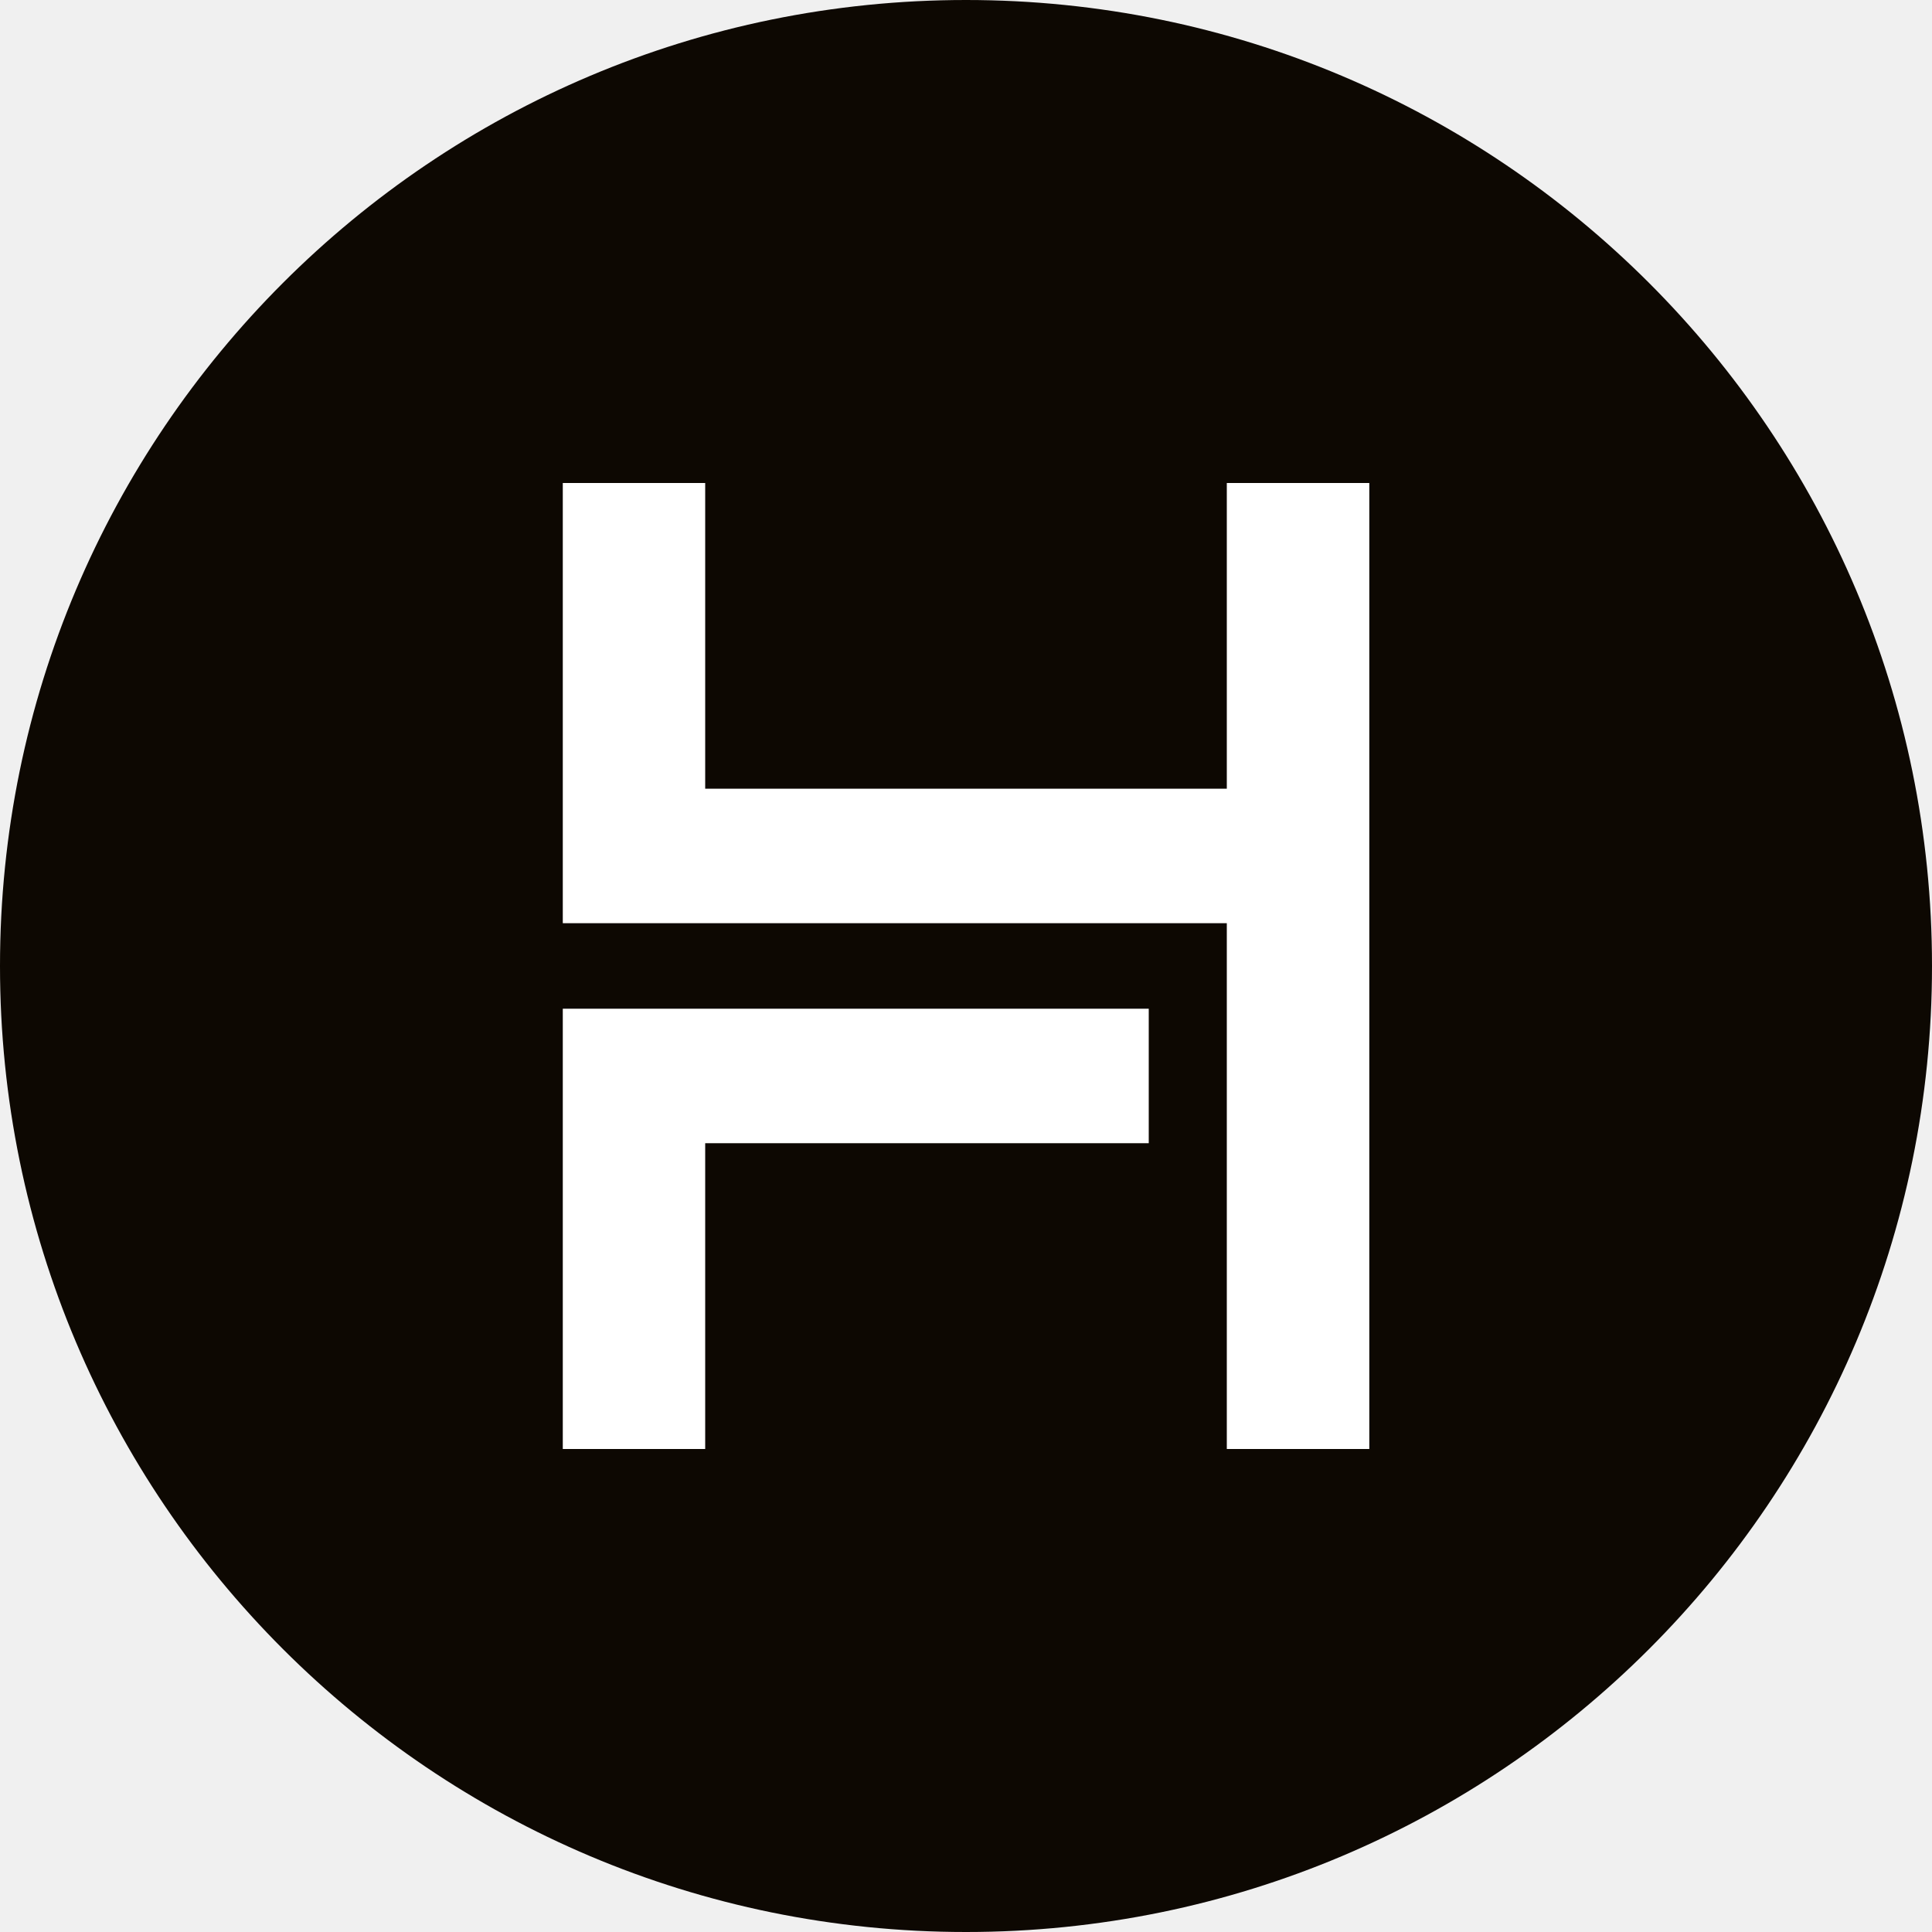
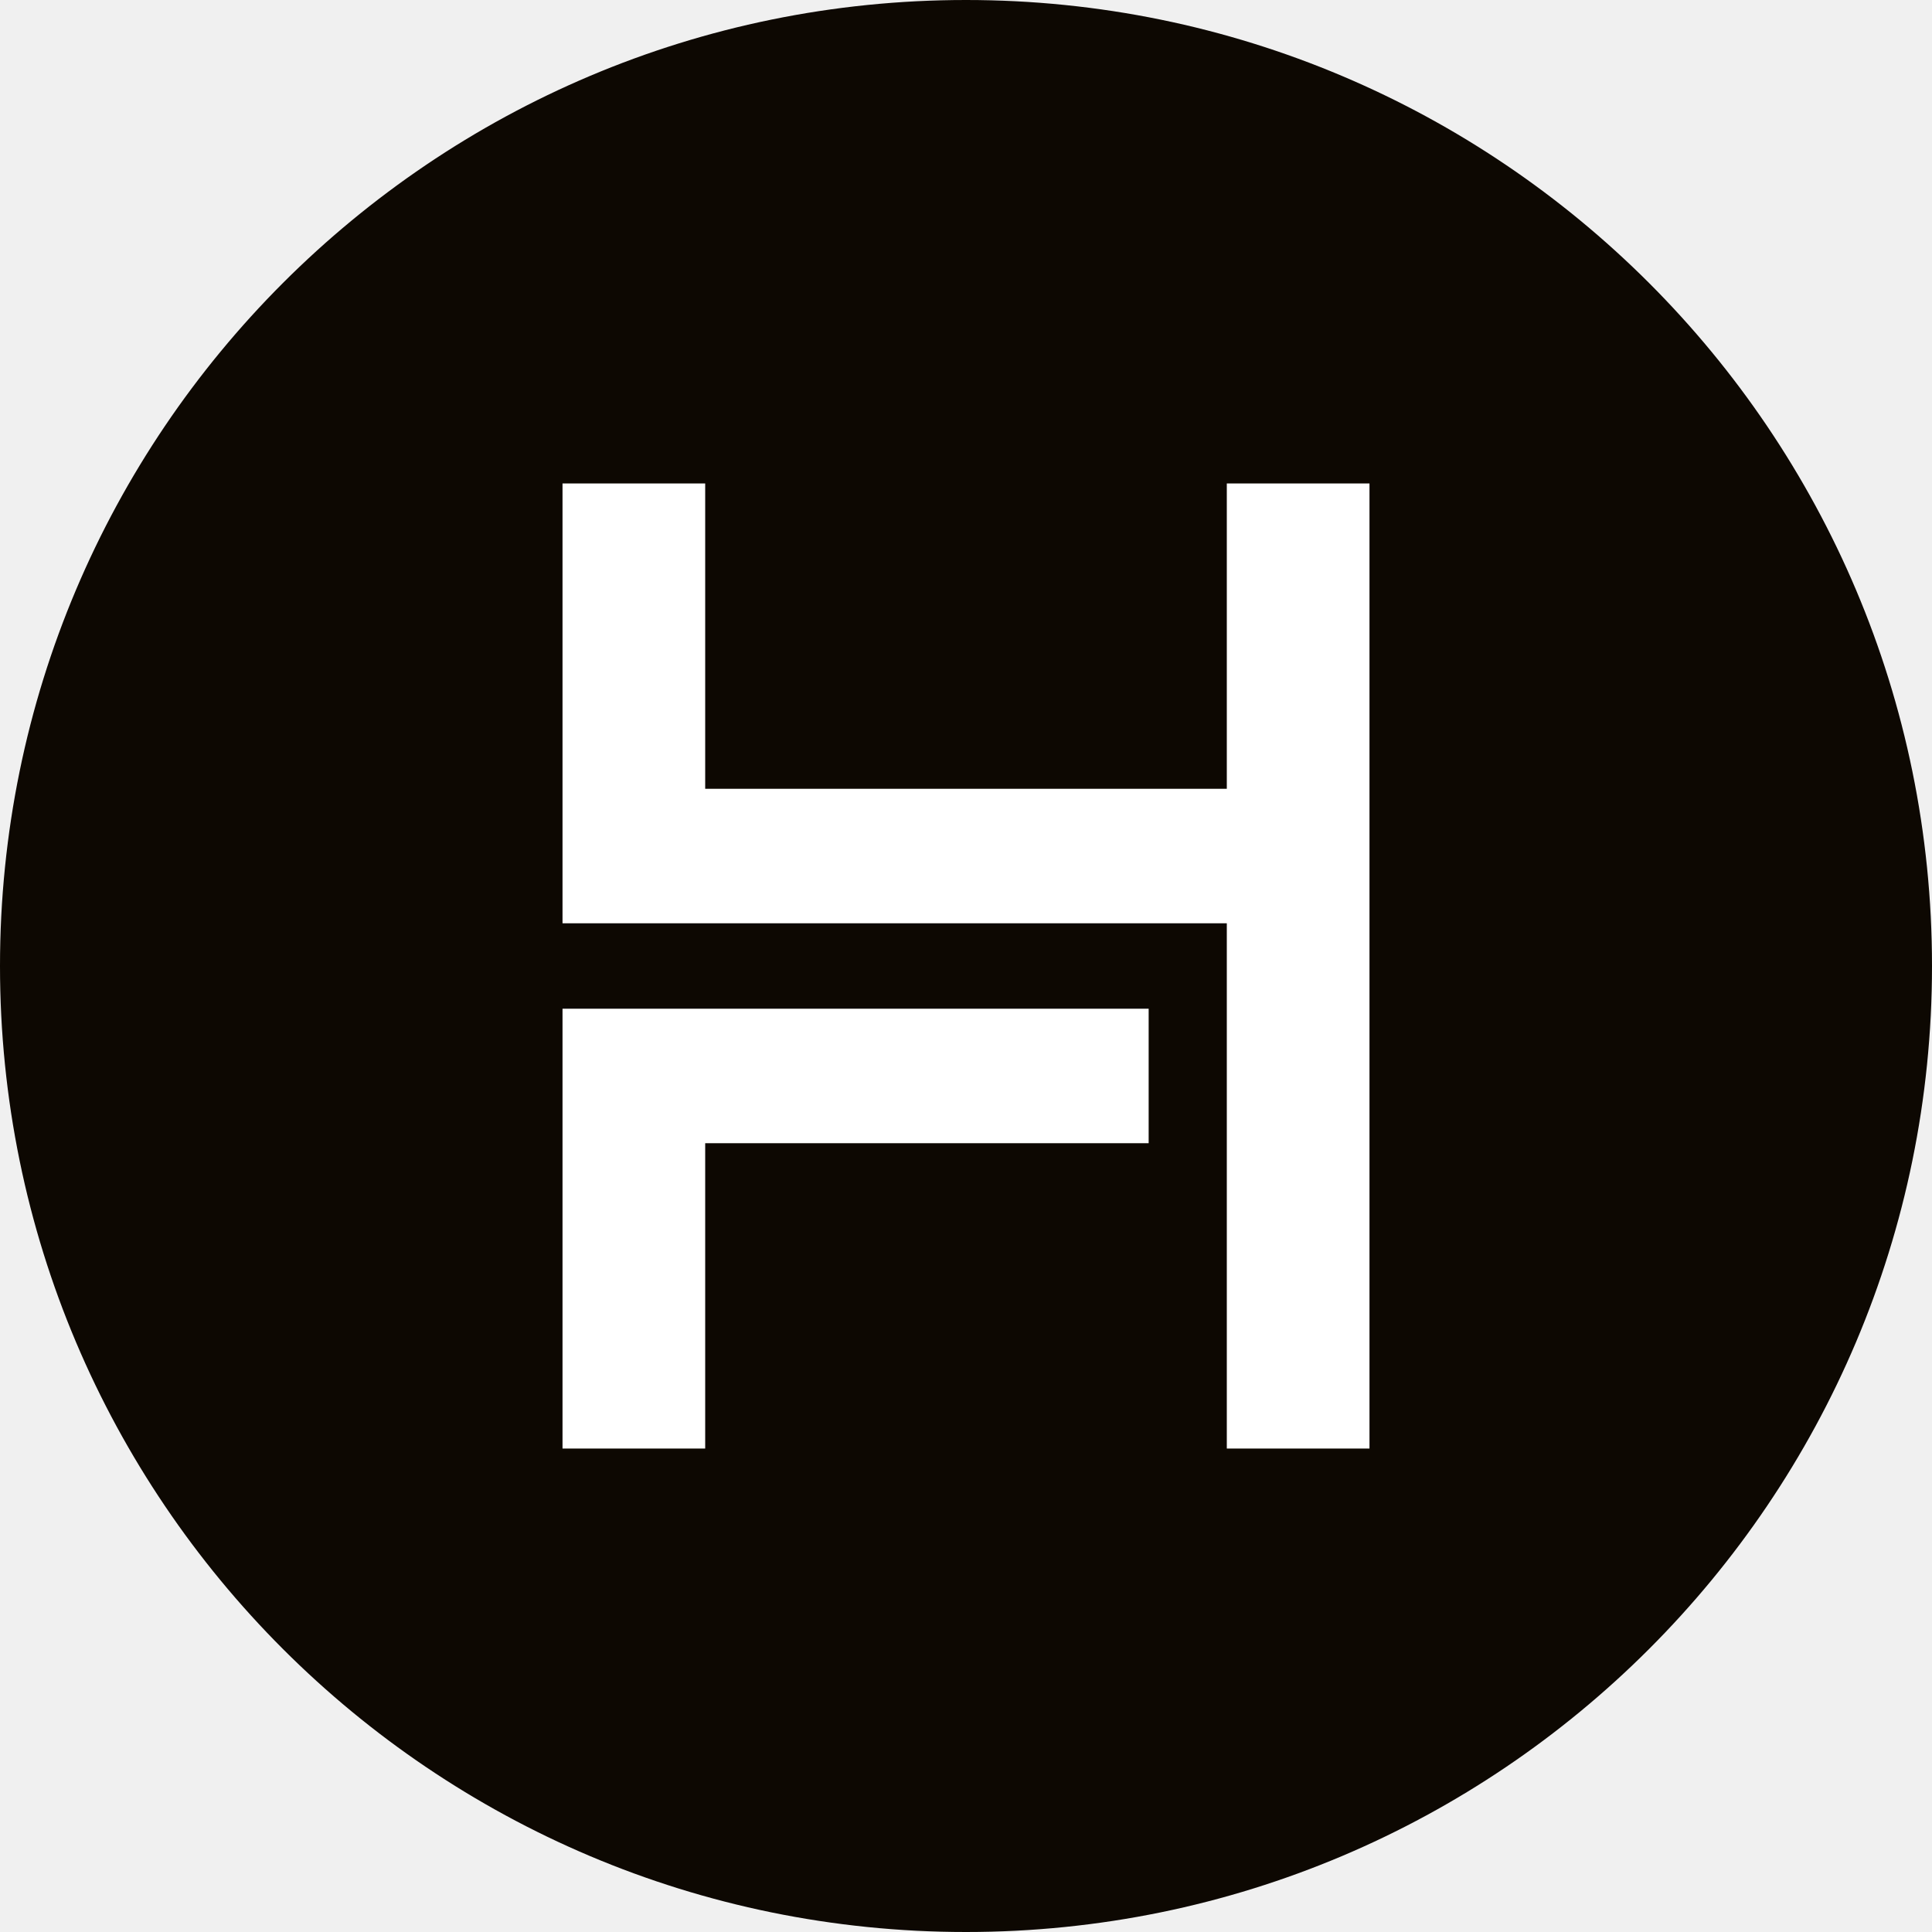
- <svg xmlns="http://www.w3.org/2000/svg" viewBox="0 0 212.6 212.6">
-   <defs>
-     <style>.cls-1{fill:#0d0802;}.cls-2{fill:#fff;}</style>
-   </defs>
-   <g id="Layer_2" data-name="Layer 2">
+ <svg xmlns="http://www.w3.org/2000/svg" version="1.1" id="Réteg_1" x="0px" y="0px" viewBox="0 0 212.6 212.6" style="enable-background:new 0 0 212.6 212.6;" xml:space="preserve">
+   <style type="text/css">
+ 	.st0{fill:#0D0802;}
+ 	.st1{fill:#FFFFFF;}
+ </style>
+   <g id="Layer_2">
    <g id="grafika">
-       <path class="cls-1" d="M106.3,0A106.3,106.3,0,1,0,212.6,106.3,106.3,106.3,0,0,0,106.3,0Z" />
-       <polygon class="cls-2" points="150.68 159.45 150.68 53.15 135 53.15 135 86.79 77.6 86.79 77.6 53.15 61.93 53.15 61.93 101.59 135 101.59 135 159.45 150.68 159.45" />
-       <polygon class="cls-2" points="61.93 111 61.93 159.45 77.6 159.45 77.6 125.8 126.41 125.8 126.41 111 61.93 111" />
+       <path class="st0" d="M106.3,0C47.6,0,0,47.6,0,106.3s47.6,106.3,106.3,106.3S212.6,165,212.6,106.3S165,0,106.3,0    C106.3,0,106.3,0,106.3,0z" />
+       <polygon class="st1" points="150.7,159.4 150.7,53.2 135,53.2 135,86.8 77.6,86.8 77.6,53.2 61.9,53.2 61.9,101.6 135,101.6     135,159.4   " />
+       <polygon class="st1" points="61.9,111 61.9,159.4 77.6,159.4 77.6,125.8 126.4,125.8 126.4,111   " />
    </g>
  </g>
</svg>
